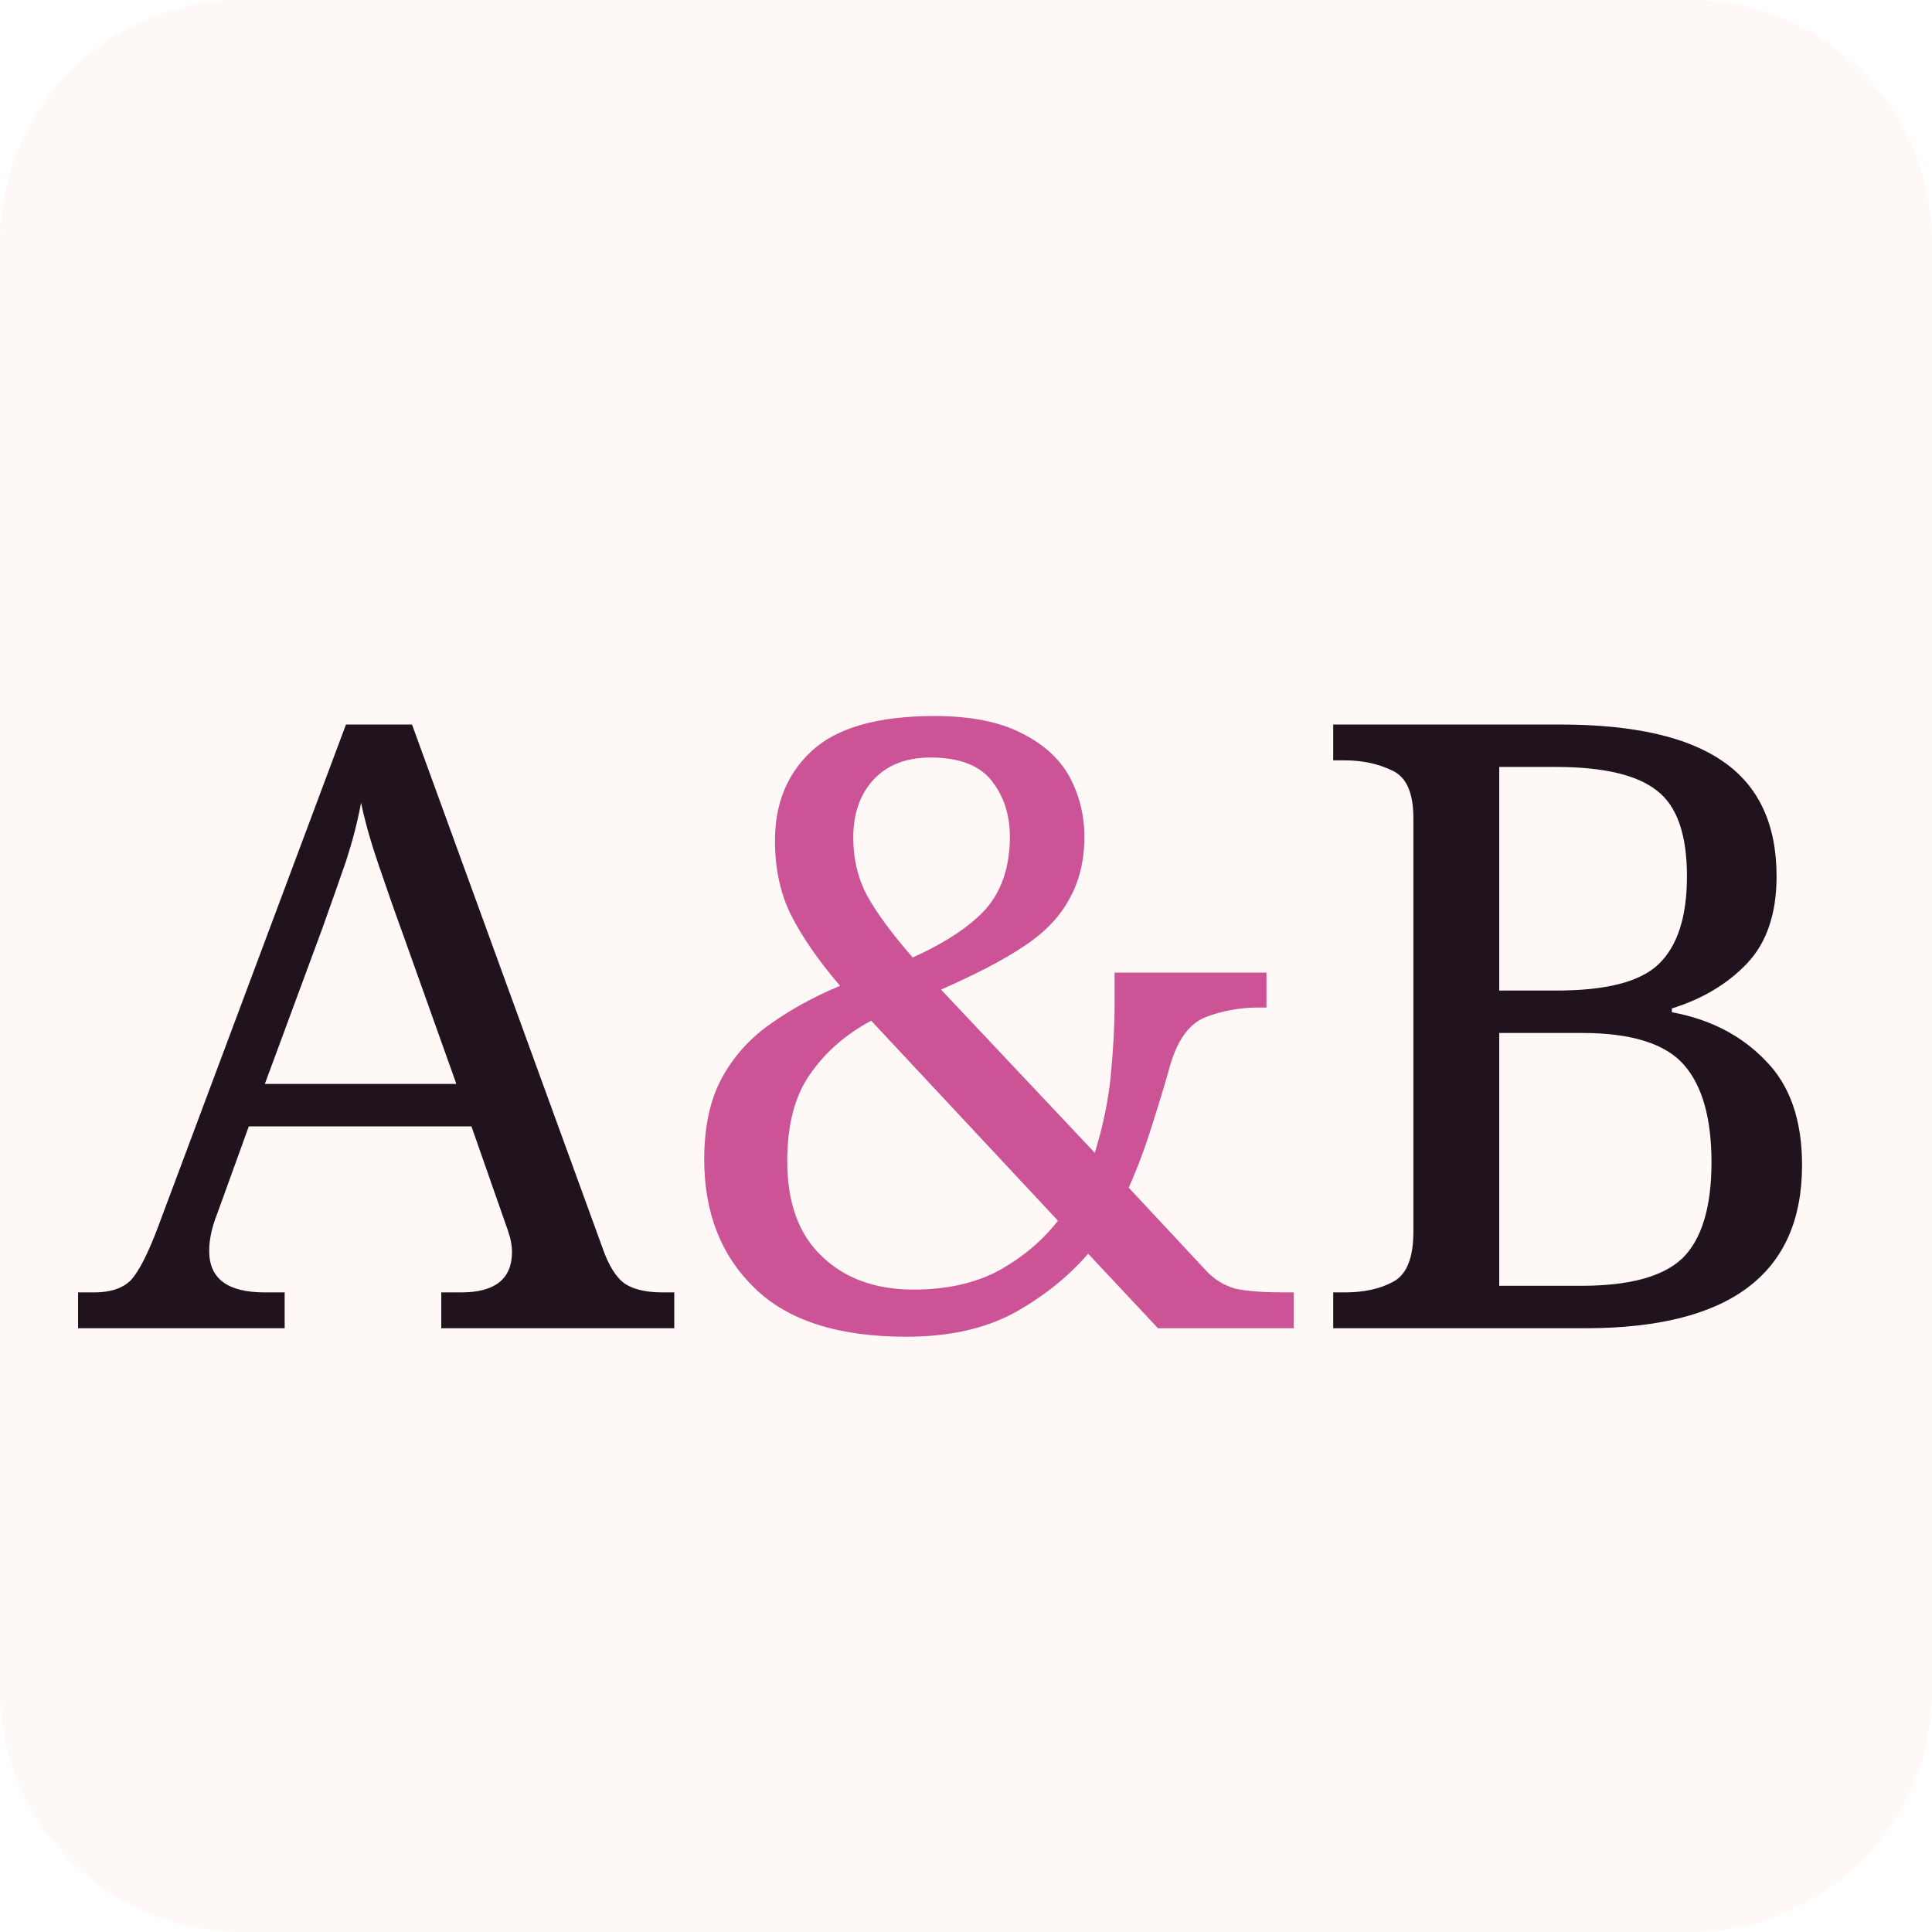
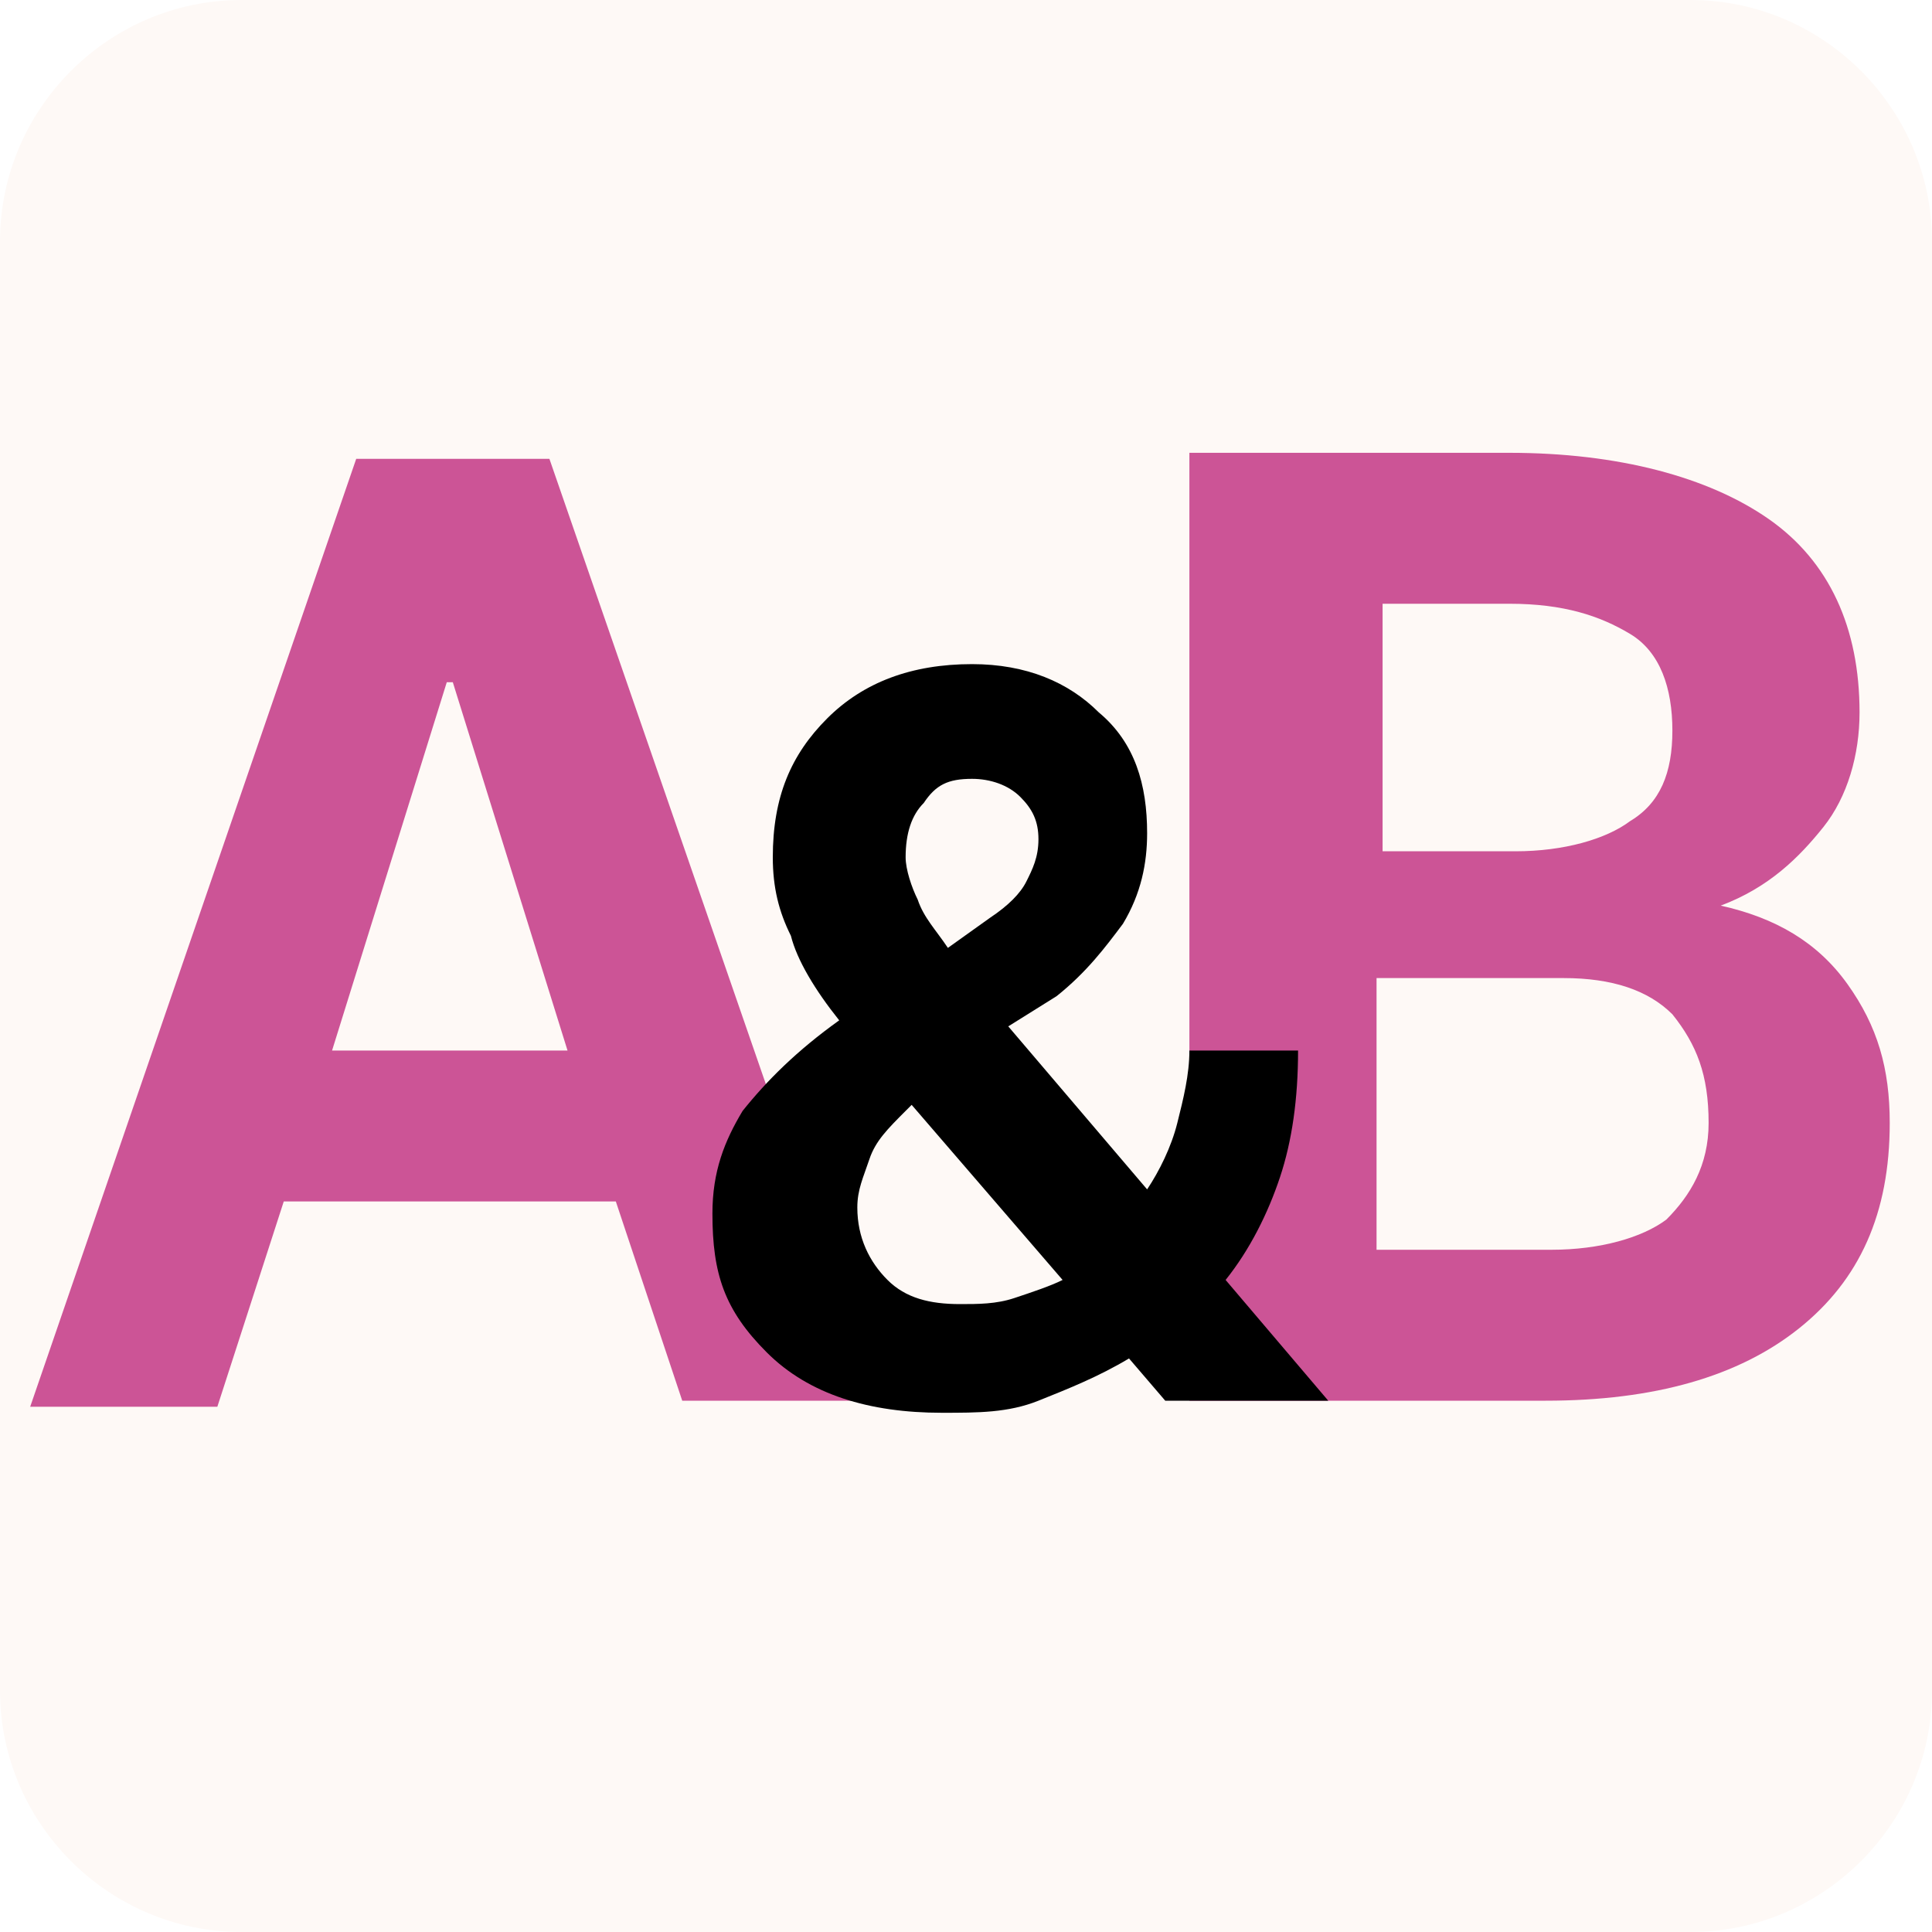
- <svg xmlns="http://www.w3.org/2000/svg" viewBox="0 0 32 32">
-   <rect fill="#fef9f6" width="32" height="32" rx="4" />
-   <text x="16" y="22" text-anchor="middle" font-size="14" font-family="Georgia,serif" fill="#21131d">A<tspan fill="#cc5496">&amp;</tspan>B</text>
+ <svg xmlns="http://www.w3.org/2000/svg" version="1.0" id="Layer_1" x="0px" y="0px" viewBox="0 0 32 32" enable-background="new 0 0 32 32" xml:space="preserve">
+   <path fill="#FEF9F6" d="M4,0h24c2.2,0,4,1.8,4,4v24c0,2.2-1.8,4-4,4H4c-2.2,0-4-1.8-4-4V4C0,1.8,1.8,0,4,0z" />
+   <g enable-background="new    ">
+     <path fill="#CC5496" d="M10.2,19.9H4.7l-1.1,3.4H0.5L5.9,7.6h3.2l5.4,15.6h-3.2L10.2,19.9z M5.5,17.4h3.9l-1.9-6.1H7.4L5.5,17.4z" />
+   </g>
+   <g>
+     <path fill="#CC5496" d="M19.7,23.2V7.5H25c1.8,0,3.3,0.4,4.3,1.1c1,0.7,1.5,1.8,1.5,3.2c0,0.7-0.2,1.4-0.6,1.9s-0.9,1-1.7,1.3   c0.9,0.2,1.6,0.6,2.1,1.3c0.5,0.7,0.7,1.4,0.7,2.3c0,1.5-0.5,2.6-1.5,3.4c-1,0.8-2.4,1.2-4.2,1.2H19.7z M22.8,14.1h2.3   c0.8,0,1.5-0.2,1.9-0.5c0.5-0.3,0.7-0.8,0.7-1.5c0-0.7-0.2-1.3-0.7-1.6c-0.5-0.3-1.1-0.5-2-0.5h-2.1V14.1z M22.8,16.2v4.5h2.9   c0.8,0,1.5-0.2,1.9-0.5c0.4-0.4,0.7-0.9,0.7-1.6c0-0.8-0.2-1.3-0.6-1.8c-0.4-0.4-1-0.6-1.8-0.6H22.8z" />
+   </g>
+   <g>
+     <path d="M11.8,20.1c0-0.7,0.2-1.2,0.5-1.7c0.4-0.5,0.9-1,1.6-1.5c-0.4-0.5-0.7-1-0.8-1.4c-0.2-0.4-0.3-0.8-0.3-1.3   c0-1,0.3-1.7,0.9-2.3c0.6-0.6,1.4-0.9,2.4-0.9c0.9,0,1.6,0.3,2.1,0.8c0.6,0.5,0.8,1.2,0.8,2c0,0.5-0.1,1-0.4,1.5   c-0.3,0.4-0.6,0.8-1.1,1.2l-0.8,0.5l2.3,2.7c0.2-0.3,0.4-0.7,0.5-1.1c0.1-0.4,0.2-0.8,0.2-1.2h1.8c0,0.8-0.1,1.5-0.3,2.1   c-0.2,0.6-0.5,1.2-0.9,1.7l1.7,2l0,0h-2.7l-0.6-0.7c-0.5,0.3-1,0.5-1.5,0.7s-1,0.2-1.6,0.2c-1.2,0-2.2-0.3-2.9-1   S11.8,21.1,11.8,20.1z M15.9,21.6c0.3,0,0.6,0,0.9-0.1c0.3-0.1,0.6-0.2,0.8-0.3l-2.5-2.9L15,18.4c-0.3,0.3-0.5,0.5-0.6,0.8   c-0.1,0.3-0.2,0.5-0.2,0.8c0,0.5,0.2,0.9,0.5,1.2C15,21.5,15.4,21.6,15.9,21.6z M15,14.2c0,0.2,0.1,0.5,0.2,0.7   c0.1,0.3,0.3,0.5,0.5,0.8l0.7-0.5c0.3-0.2,0.5-0.4,0.6-0.6c0.1-0.2,0.2-0.4,0.2-0.7c0-0.3-0.1-0.5-0.3-0.7   c-0.2-0.2-0.5-0.3-0.8-0.3c-0.4,0-0.6,0.1-0.8,0.4C15.1,13.5,15,13.8,15,14.2z" />
+   </g>
</svg>
